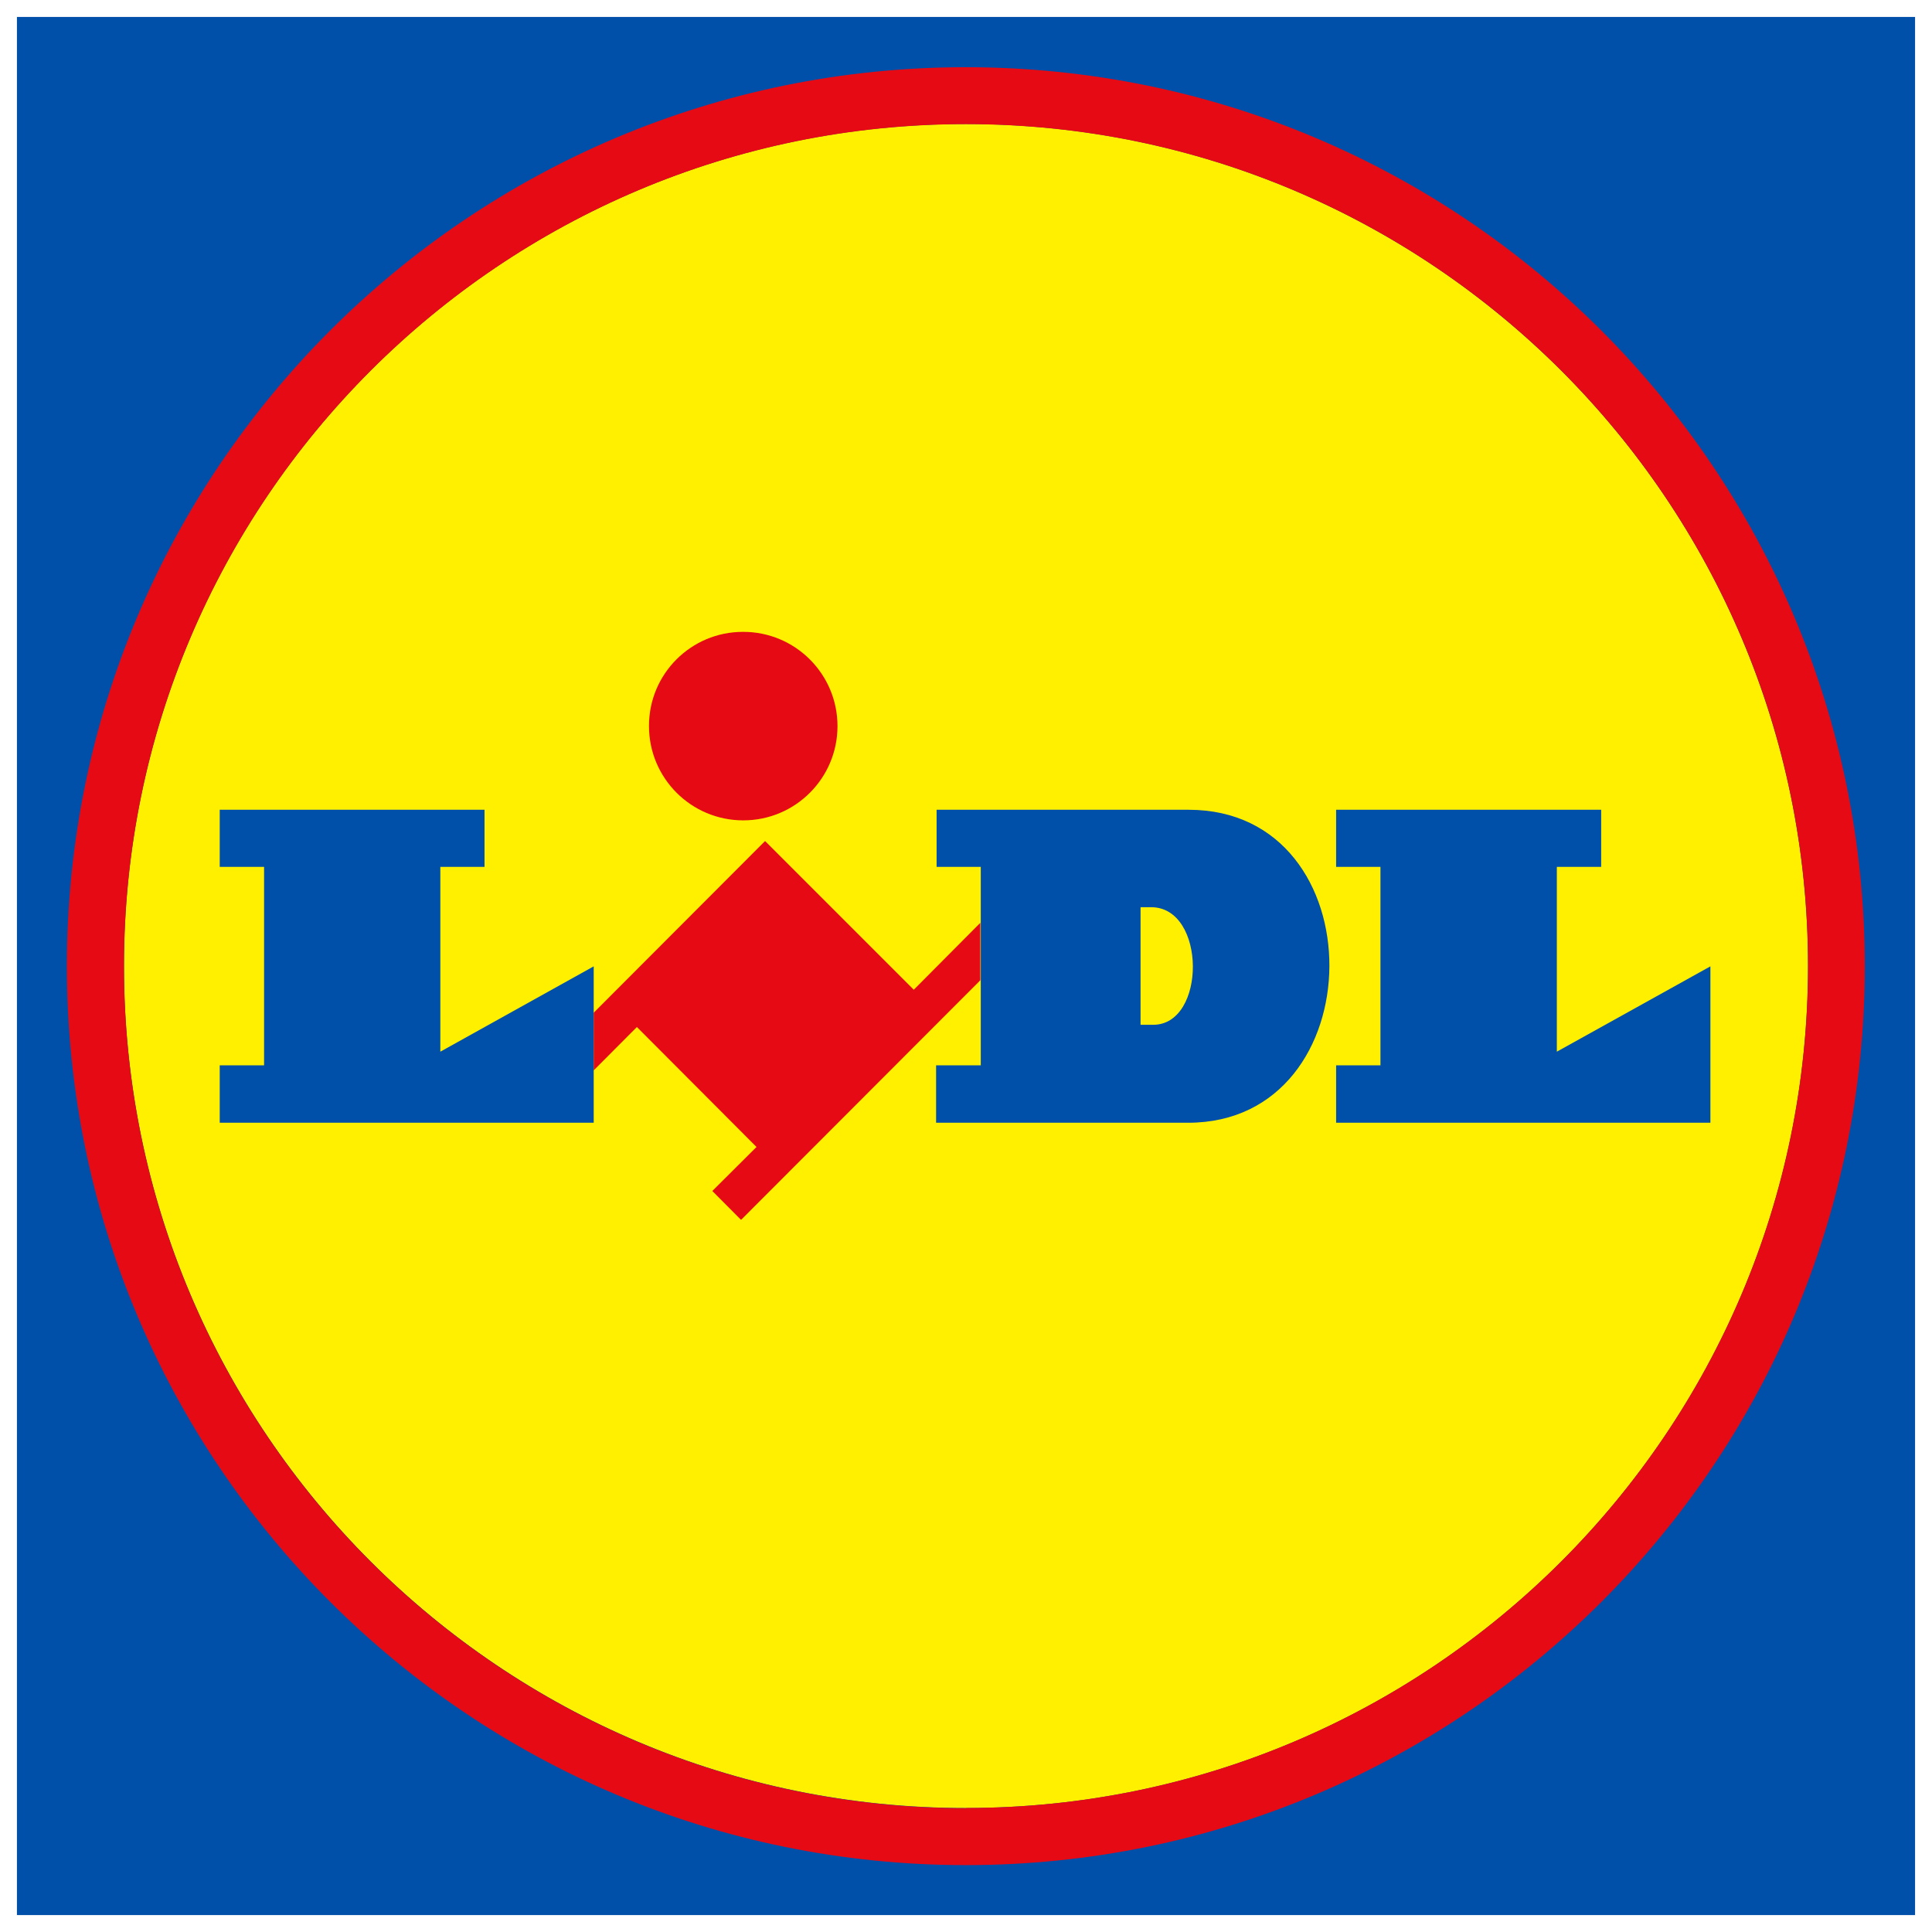
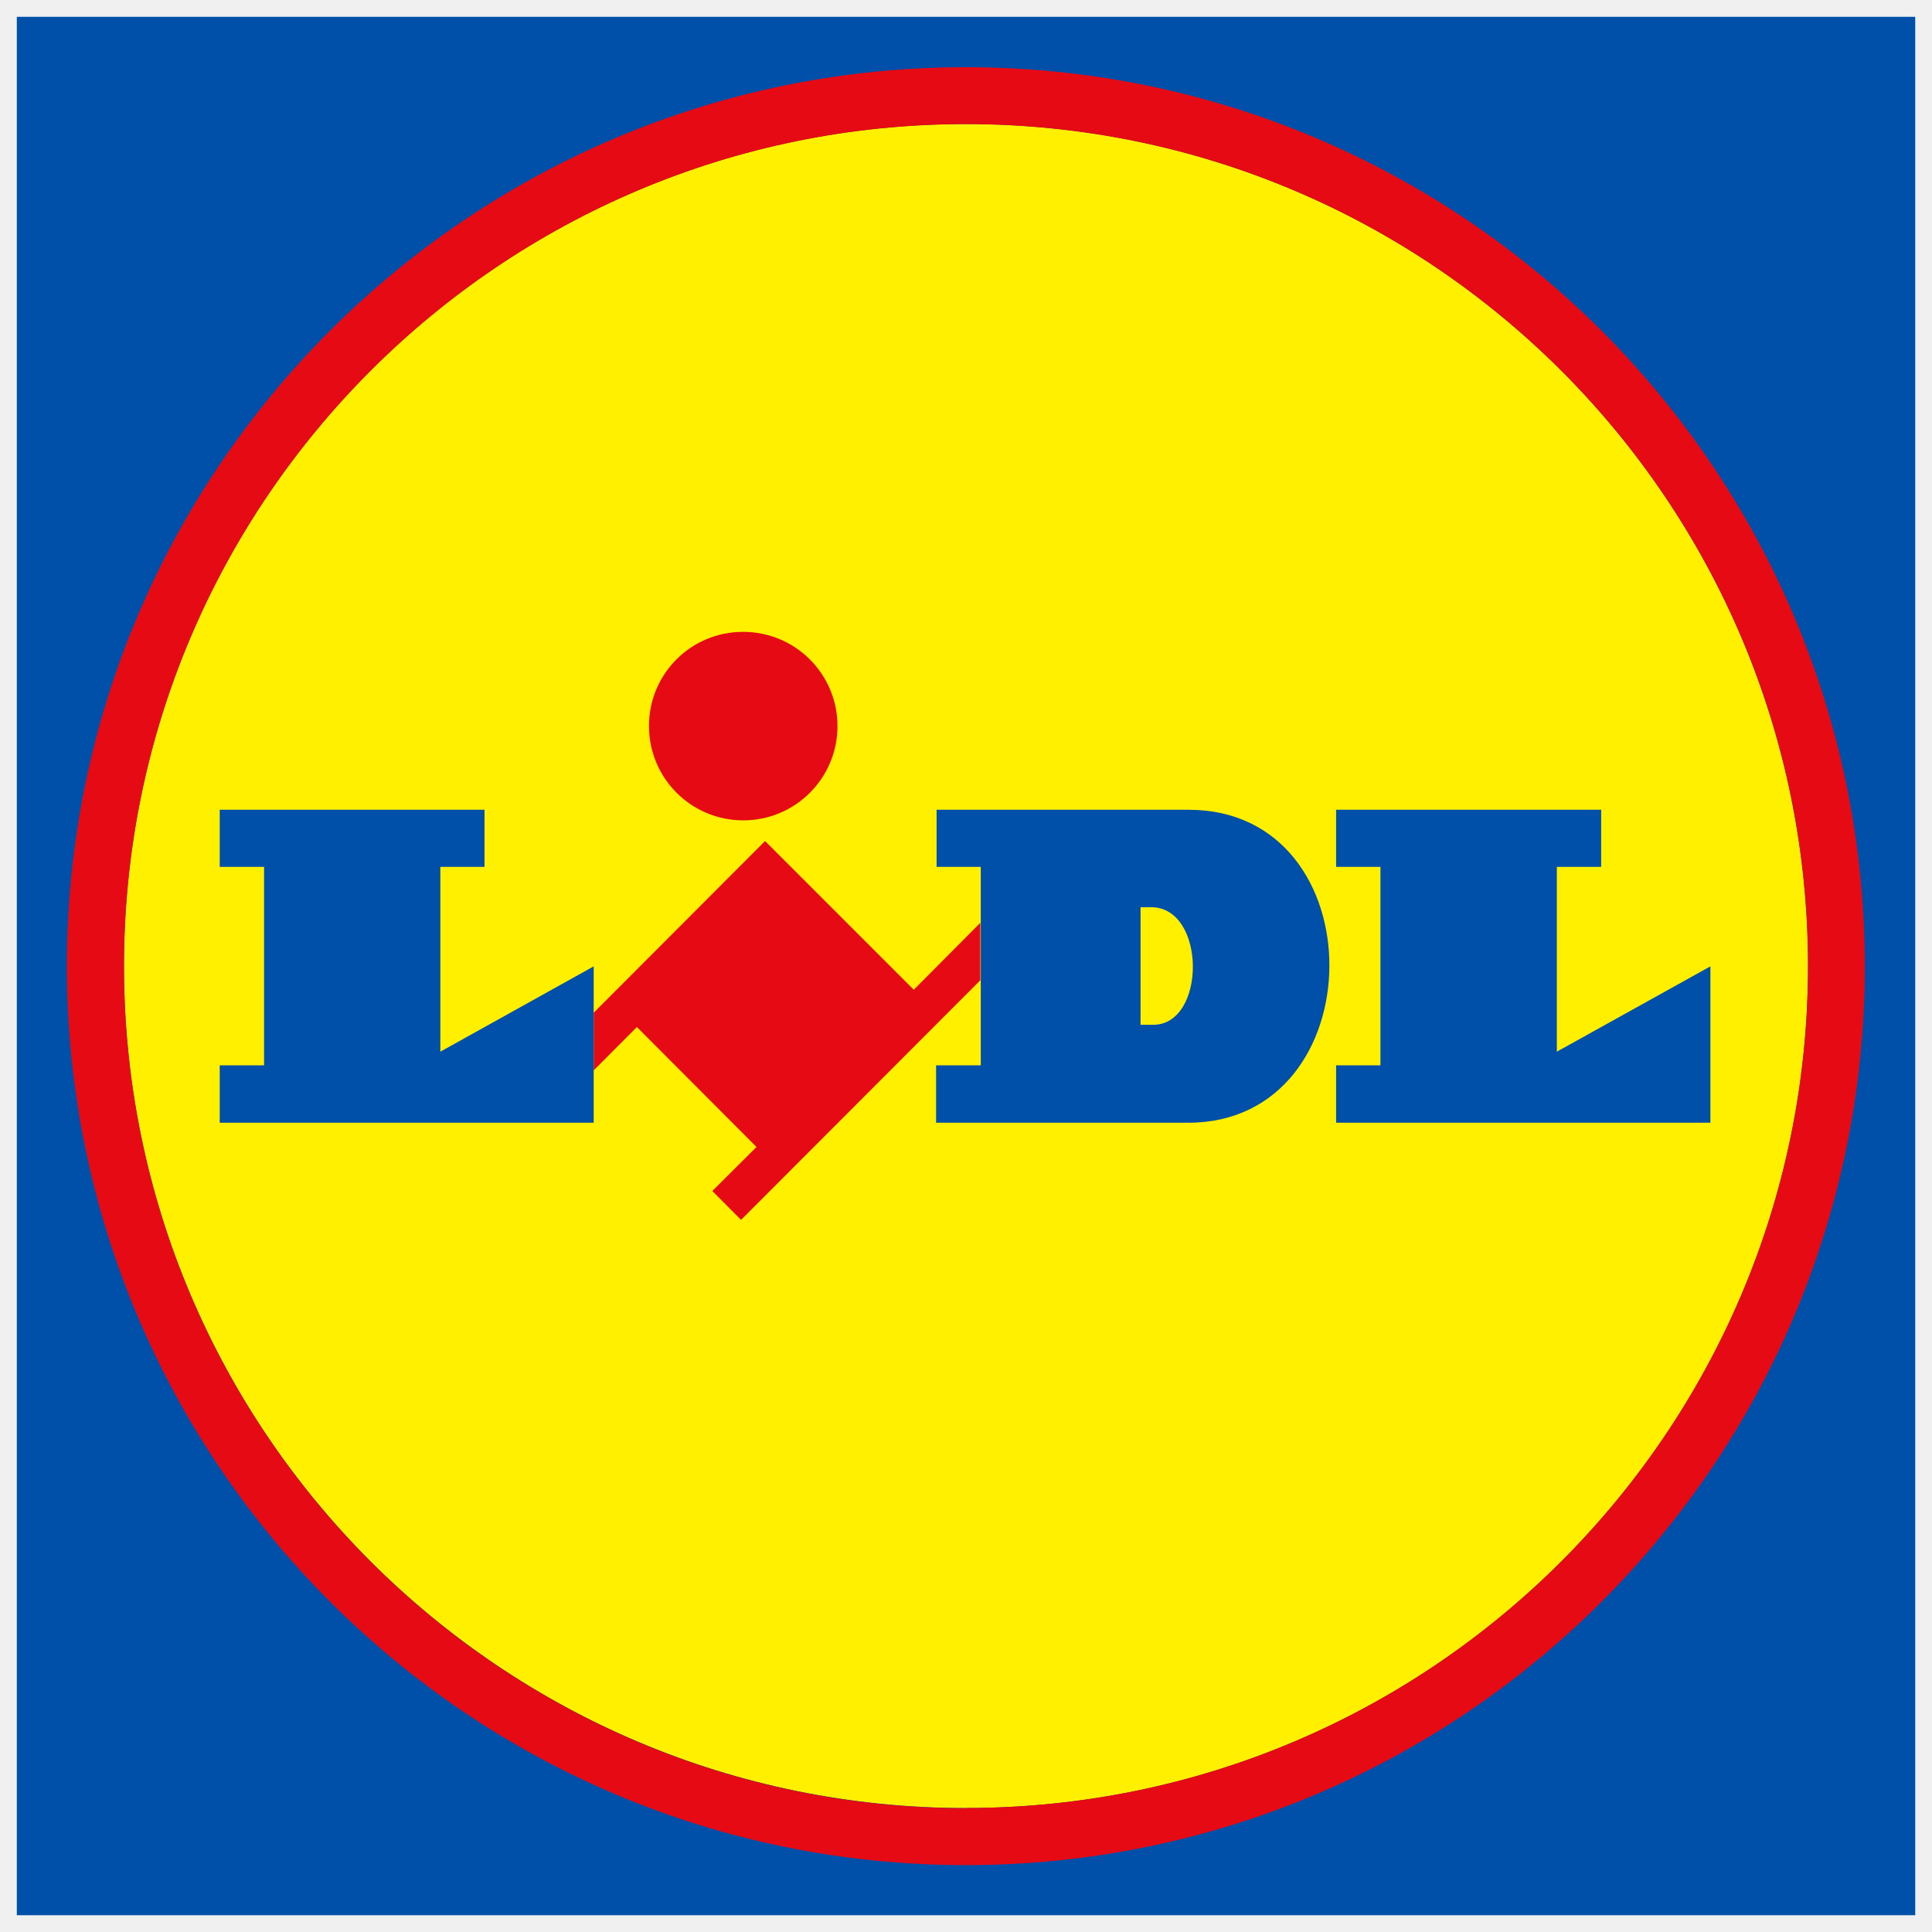
<svg xmlns="http://www.w3.org/2000/svg" version="1.1" width="60" height="60" viewBox="0 0 60 60">
  <path fill="#0050aa" d="M0.522 0.522h58.957v58.957h-58.957z" />
-   <path fill="#fff" d="M59.478 0.522v58.957h-58.957v-58.957h58.957zM60 0h-60v60h60v-60z" />
  <path fill="#fff000" d="M30 3.85c-14.442 0-26.15 11.708-26.15 26.15s11.708 26.15 26.15 26.15c14.438 0 26.144-11.702 26.15-26.139v-0.001c0-14.444-11.706-26.154-26.149-26.16h-0.001z" />
  <path fill="#e60a14" d="M28.377 30.736l-4.617-4.617-5.322 5.332v1.79l1.341-1.346 3.715 3.725-1.372 1.367 0.892 0.897 7.43-7.44v-1.784l-2.066 2.077z" />
  <path fill="#0050aa" d="M6.824 25.148h8.223v1.774h-1.372v5.739l4.763-2.65v4.857h-11.614v-1.784h1.377v-6.162h-1.377v-1.774zM41.494 25.148v1.774h1.377v6.162h-1.377v1.784h11.624v-4.857l-4.769 2.65v-5.739h1.377v-1.774h-8.233z" />
  <path fill="#e60a14" d="M23.082 19.623c1.616 0 2.927 1.31 2.927 2.927s-1.31 2.927-2.927 2.927c-1.616 0-2.927-1.31-2.927-2.927 0-0.004 0-0.007 0-0.011v0.001c0 0 0 0 0 0 0-1.611 1.306-2.917 2.917-2.917 0.004 0 0.007 0 0.011 0h-0.001z" />
  <path fill="#e60a14" d="M30 2.087c-0.002 0-0.003 0-0.005 0-15.419 0-27.918 12.499-27.918 27.918s12.499 27.918 27.918 27.918c15.417 0 27.915-12.496 27.918-27.913v-0c-0.003-15.417-12.497-27.915-27.912-27.923h-0.001zM30 56.155c-14.442 0-26.15-11.708-26.15-26.15s11.708-26.15 26.15-26.15c14.442 0 26.15 11.708 26.15 26.15 0 0.004 0 0.007 0 0.011v-0.001c-0.012 14.434-11.714 26.131-26.149 26.134h-0z" />
  <path fill="#0050aa" d="M36.913 25.148h-7.826v1.774h1.372v6.162h-1.388v1.784h7.826c5.812 0 5.885-9.72 0.016-9.72z" />
  <path fill="#fff000" d="M35.812 31.826h-0.391v-3.652h0.329c1.717 0 1.717 3.652 0.063 3.652z" />
</svg>
